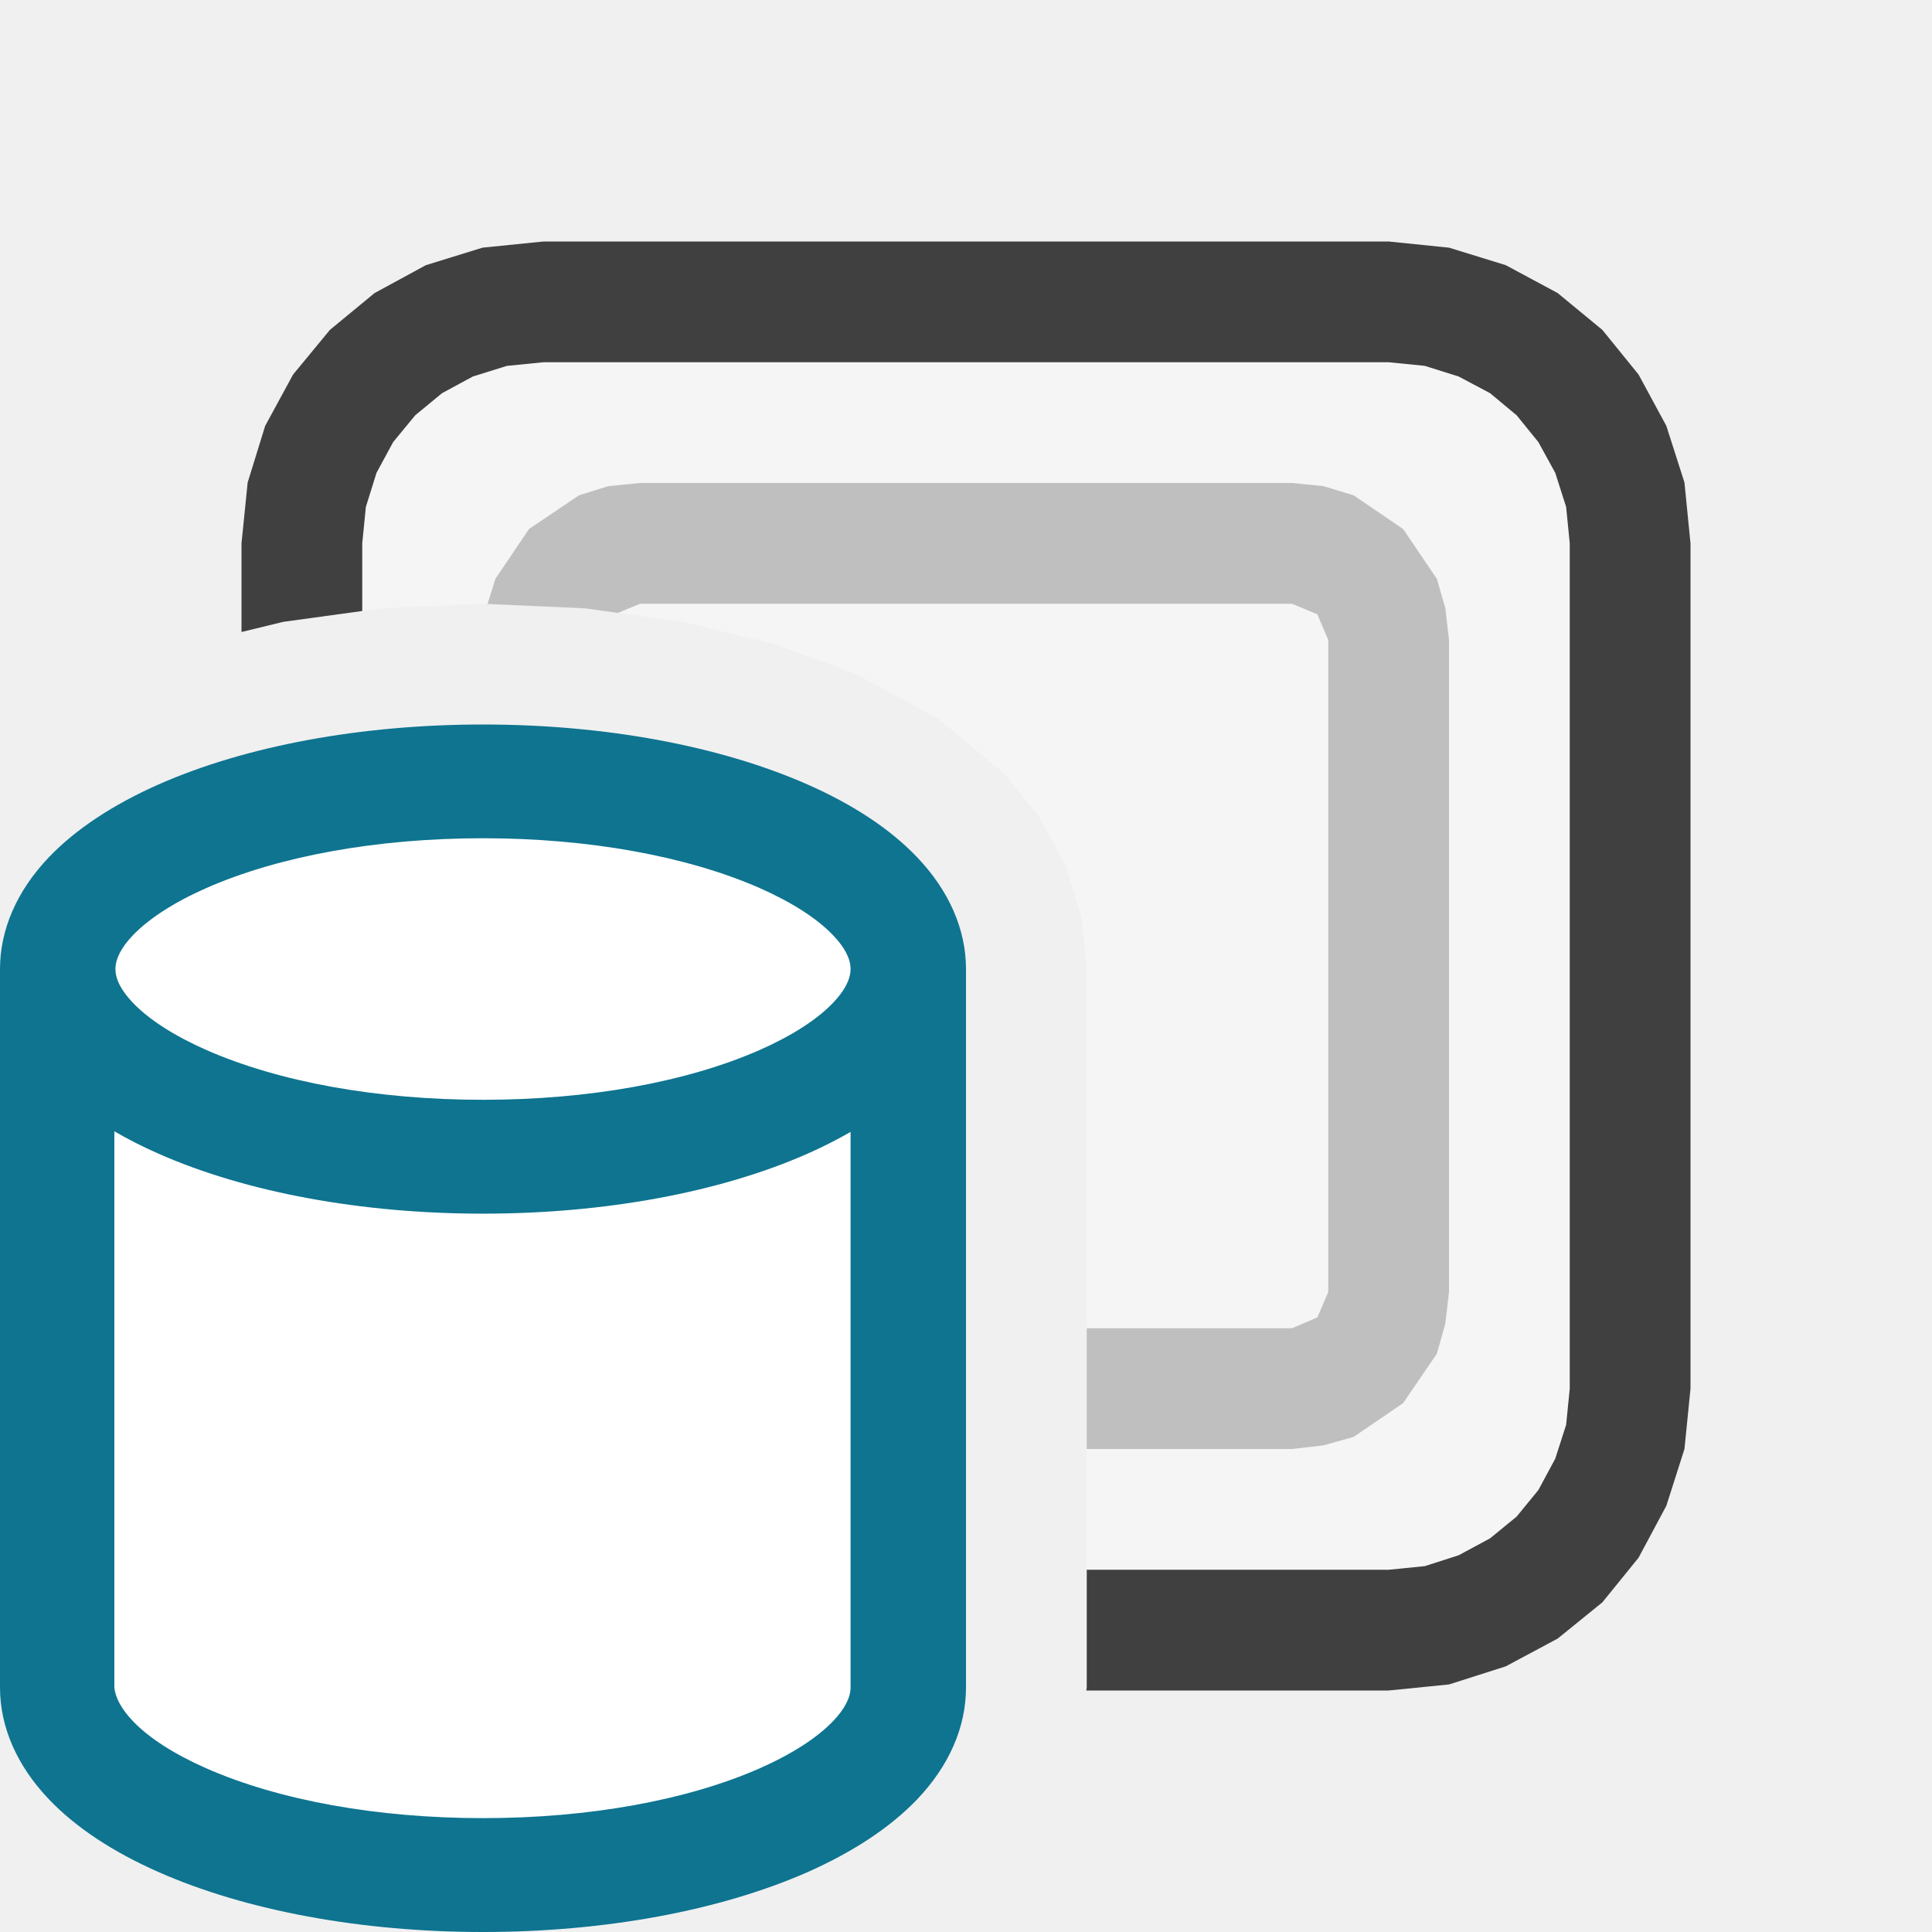
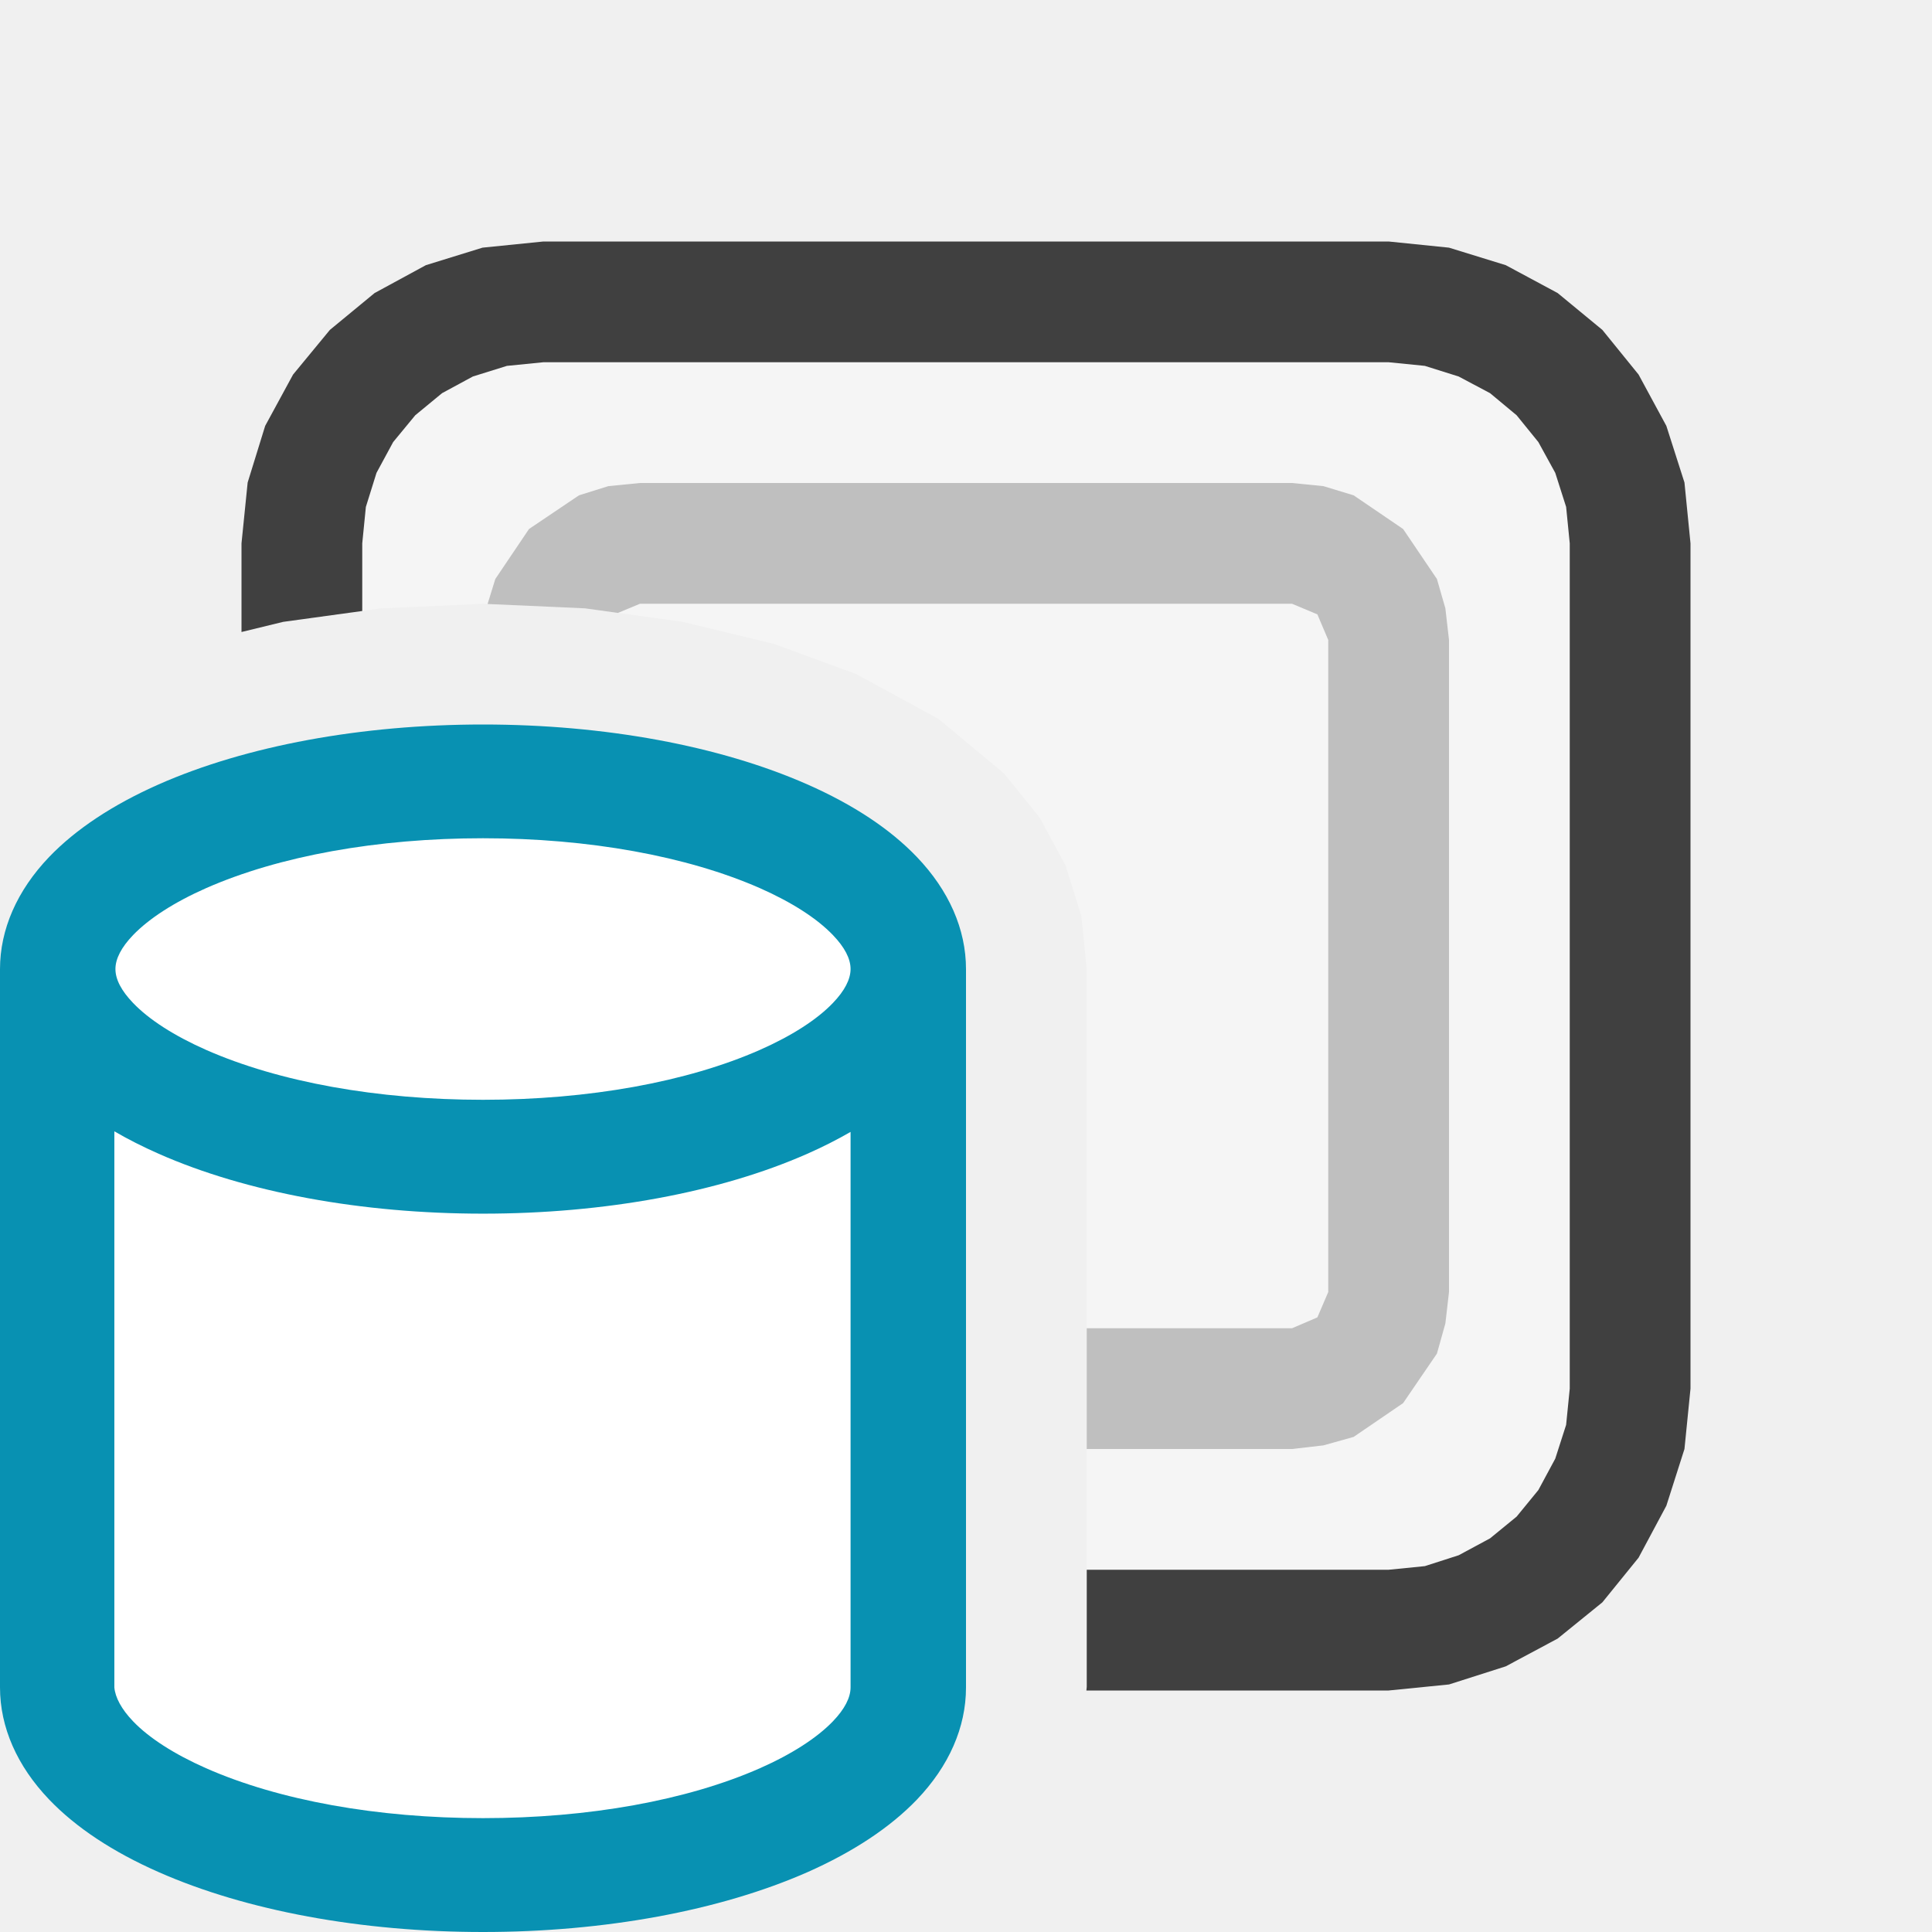
<svg xmlns="http://www.w3.org/2000/svg" version="1.1" id="Layer_1" x="0px" y="0px" width="16px" height="16px" viewBox="0 0 16 16" enable-background="new 0 0 16 16" xml:space="preserve">
  <g id="main">
    <g id="icon">
      <path d="M4.157,2.542L3.767,2.663L3.415,2.854L3.108,3.108L2.854,3.415L2.663,3.767L2.542,4.157L2.5,4.575L2.5,5.129L3.155,5.038L4,5L4.845,5.038L5.655,5.15L6.409,5.332L7.09,5.582L7.773,5.954L8.314,6.405L8.611,6.772L8.825,7.169L8.956,7.588L9,8.026L9,13.5L11.52,13.5L11.94,13.46L12.33,13.34L12.69,13.15L12.99,12.89L13.25,12.59L13.44,12.23L13.56,11.84L13.6,11.42L13.6,4.575L13.56,4.157L13.44,3.767L13.25,3.415L12.99,3.108L12.69,2.854L12.33,2.663L11.94,2.542L11.52,2.5L4.575,2.5zz" fill="#F5F5F5" />
      <path d="M3.996,2.051L3.527,2.196L3.102,2.427L2.732,2.732L2.427,3.102L2.196,3.527L2.051,3.996L2,4.5L2,5.234L2.345,5.15L3,5.06L3,5L3,4.5L3.03,4.198L3.118,3.916L3.256,3.661L3.439,3.439L3.661,3.256L3.916,3.118L4.198,3.03L4.5,3L11.5,3L11.8,3.03L12.08,3.118L12.34,3.256L12.56,3.439L12.74,3.661L12.88,3.916L12.97,4.198L13,4.5L13,5L13,6L13,11.5L12.97,11.8L12.88,12.08L12.74,12.34L12.56,12.56L12.34,12.74L12.08,12.88L11.8,12.97L11.5,13L9,13L9,13.97L8.997,14L11.5,14L12,13.95L12.47,13.8L12.9,13.57L13.27,13.27L13.57,12.9L13.8,12.47L13.95,12L14,11.5L14,4.5L13.95,3.996L13.8,3.527L13.57,3.102L13.27,2.732L12.9,2.427L12.47,2.196L12,2.051L11.5,2L4.5,2zz" fill="#404040" />
      <path d="M5.038,4.026L4.795,4.102L4.381,4.381L4.102,4.795L4.038,5.002L4.845,5.038L5.117,5.076L5.3,5L10.7,5L10.91,5.088L11,5.3L11,10.7L10.91,10.91L10.7,11L9,11L9,12L10.7,12L10.96,11.97L11.21,11.9L11.62,11.62L11.9,11.21L11.97,10.96L12,10.7L12,5.3L11.97,5.038L11.9,4.795L11.62,4.381L11.21,4.102L10.96,4.026L10.7,4L5.3,4zz" fill="#404040" opacity="0.3" />
    </g>
    <g id="overlay">
      <path d="M4,15.524c-0.941,0,-1.825,-0.162,-2.49,-0.455c-0.323,-0.143,-0.577,-0.309,-0.754,-0.493c-0.18,-0.188,-0.275,-0.396,-0.275,-0.601V8.026c0,-0.205,0.095,-0.413,0.275,-0.601c0.177,-0.185,0.431,-0.351,0.754,-0.493c0.665,-0.293,1.549,-0.455,2.49,-0.455s1.825,0.162,2.49,0.455c0.323,0.143,0.577,0.309,0.754,0.493c0.18,0.188,0.275,0.396,0.275,0.601v5.949c0,0.205,-0.095,0.413,-0.275,0.601c-0.177,0.185,-0.431,0.351,-0.754,0.493C5.825,15.363,4.941,15.524,4,15.524z" id="b" fill="#FFFFFF" />
-       <path d="M4,16c-1.007,0,-1.961,-0.176,-2.686,-0.496c-0.381,-0.168,-0.686,-0.37,-0.907,-0.601C0.141,14.625,0,14.304,0,13.974V8.026c0,-0.329,0.141,-0.651,0.407,-0.929c0.221,-0.23,0.526,-0.432,0.907,-0.601C2.039,6.176,2.993,6,4,6s1.96,0.176,2.686,0.496c0.381,0.168,0.686,0.37,0.907,0.601C7.859,7.375,8,7.696,8,8.026v5.949c0,0.33,-0.141,0.651,-0.407,0.929c-0.221,0.23,-0.526,0.432,-0.907,0.601C5.96,15.824,5.007,16,4,16zM0.947,13.974c0.007,0.083,0.059,0.181,0.155,0.281c0.132,0.138,0.341,0.272,0.603,0.388c0.605,0.267,1.42,0.414,2.295,0.414s1.69,-0.147,2.295,-0.414c0.262,-0.116,0.47,-0.25,0.603,-0.388c0.097,-0.101,0.146,-0.196,0.146,-0.281V9.374c-0.111,0.064,-0.231,0.125,-0.358,0.181c-0.725,0.32,-1.679,0.496,-2.686,0.496c-1.007,0,-1.961,-0.176,-2.686,-0.496c-0.131,-0.058,-0.254,-0.12,-0.367,-0.186V13.974zM4,6.942c-0.875,0,-1.69,0.147,-2.295,0.414c-0.262,0.116,-0.47,0.25,-0.603,0.388c-0.097,0.101,-0.146,0.196,-0.146,0.281c0,0.086,0.049,0.18,0.146,0.281c0.132,0.138,0.341,0.272,0.603,0.388c0.605,0.267,1.42,0.414,2.295,0.414s1.69,-0.147,2.295,-0.414c0.262,-0.116,0.471,-0.25,0.603,-0.388c0.097,-0.101,0.146,-0.196,0.146,-0.281c0,-0.086,-0.049,-0.18,-0.146,-0.281c-0.132,-0.138,-0.341,-0.272,-0.603,-0.388C5.69,7.09,4.875,6.942,4,6.942z" fill="#0E7490" />
+       <path d="M4,16c-1.007,0,-1.961,-0.176,-2.686,-0.496c-0.381,-0.168,-0.686,-0.37,-0.907,-0.601C0.141,14.625,0,14.304,0,13.974V8.026c0,-0.329,0.141,-0.651,0.407,-0.929c0.221,-0.23,0.526,-0.432,0.907,-0.601C2.039,6.176,2.993,6,4,6s1.96,0.176,2.686,0.496c0.381,0.168,0.686,0.37,0.907,0.601C7.859,7.375,8,7.696,8,8.026v5.949c0,0.33,-0.141,0.651,-0.407,0.929c-0.221,0.23,-0.526,0.432,-0.907,0.601C5.96,15.824,5.007,16,4,16zM0.947,13.974c0.007,0.083,0.059,0.181,0.155,0.281c0.132,0.138,0.341,0.272,0.603,0.388c0.605,0.267,1.42,0.414,2.295,0.414s1.69,-0.147,2.295,-0.414c0.262,-0.116,0.47,-0.25,0.603,-0.388c0.097,-0.101,0.146,-0.196,0.146,-0.281V9.374c-0.111,0.064,-0.231,0.125,-0.358,0.181c-0.725,0.32,-1.679,0.496,-2.686,0.496c-1.007,0,-1.961,-0.176,-2.686,-0.496c-0.131,-0.058,-0.254,-0.12,-0.367,-0.186V13.974zM4,6.942c-0.875,0,-1.69,0.147,-2.295,0.414c-0.262,0.116,-0.47,0.25,-0.603,0.388c-0.097,0.101,-0.146,0.196,-0.146,0.281c0,0.086,0.049,0.18,0.146,0.281c0.132,0.138,0.341,0.272,0.603,0.388c0.605,0.267,1.42,0.414,2.295,0.414s1.69,-0.147,2.295,-0.414c0.262,-0.116,0.471,-0.25,0.603,-0.388c0.097,-0.101,0.146,-0.196,0.146,-0.281c0,-0.086,-0.049,-0.18,-0.146,-0.281c-0.132,-0.138,-0.341,-0.272,-0.603,-0.388C5.69,7.09,4.875,6.942,4,6.942z" fill="#0891b2" />
    </g>
  </g>
</svg>
